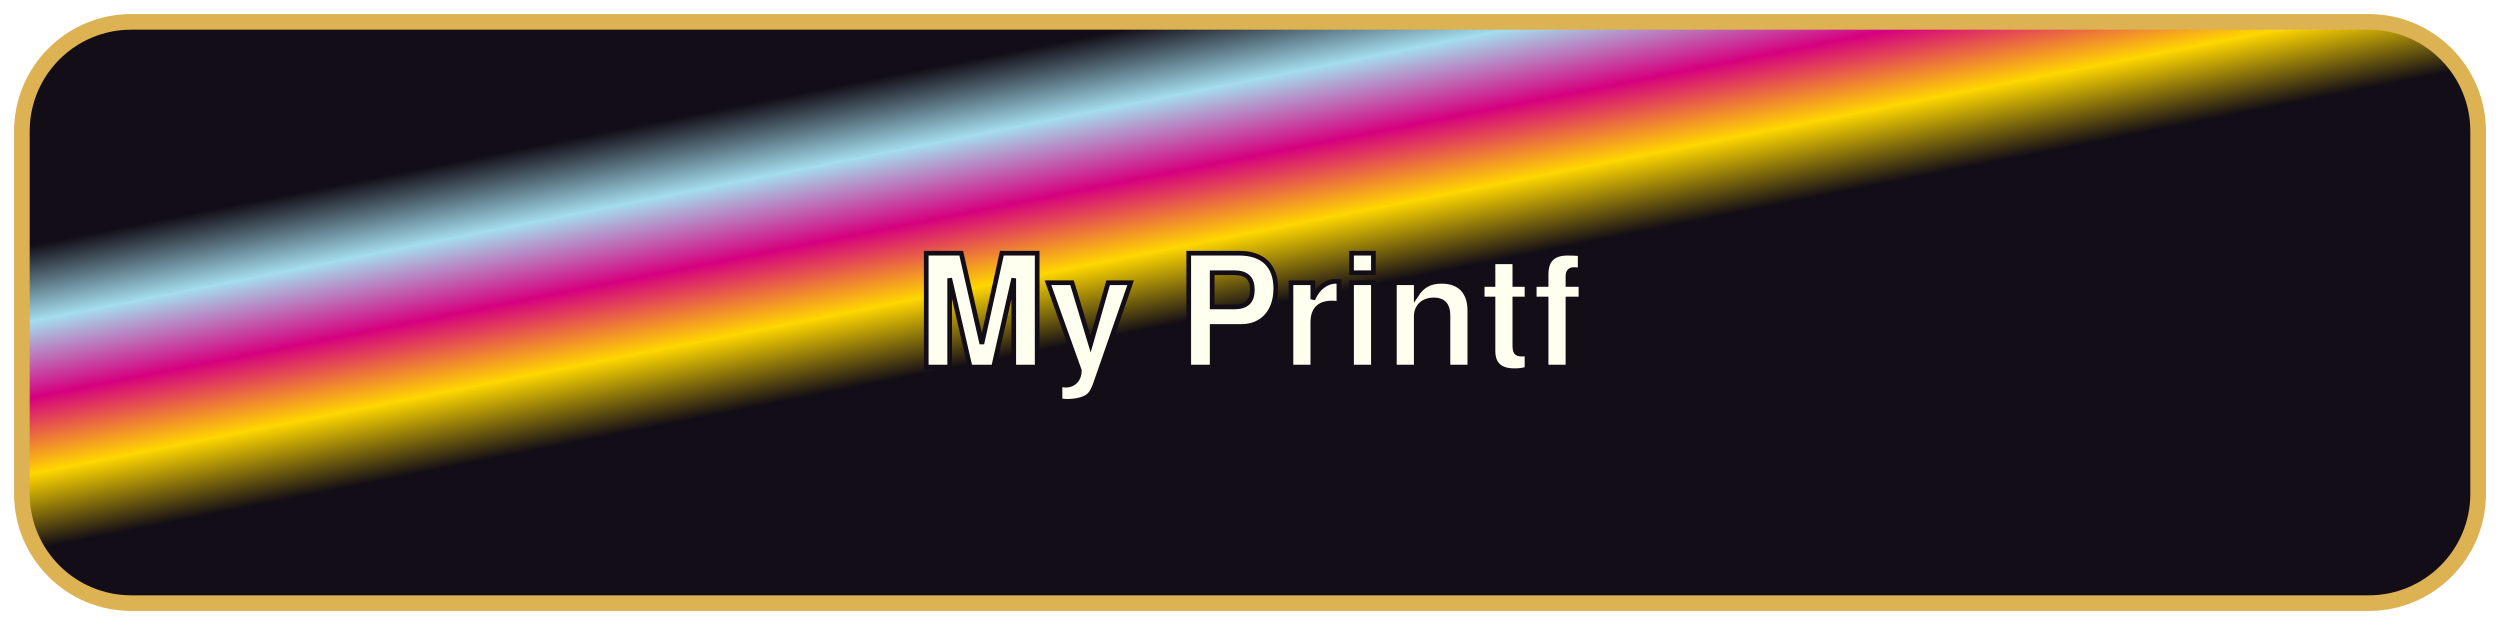
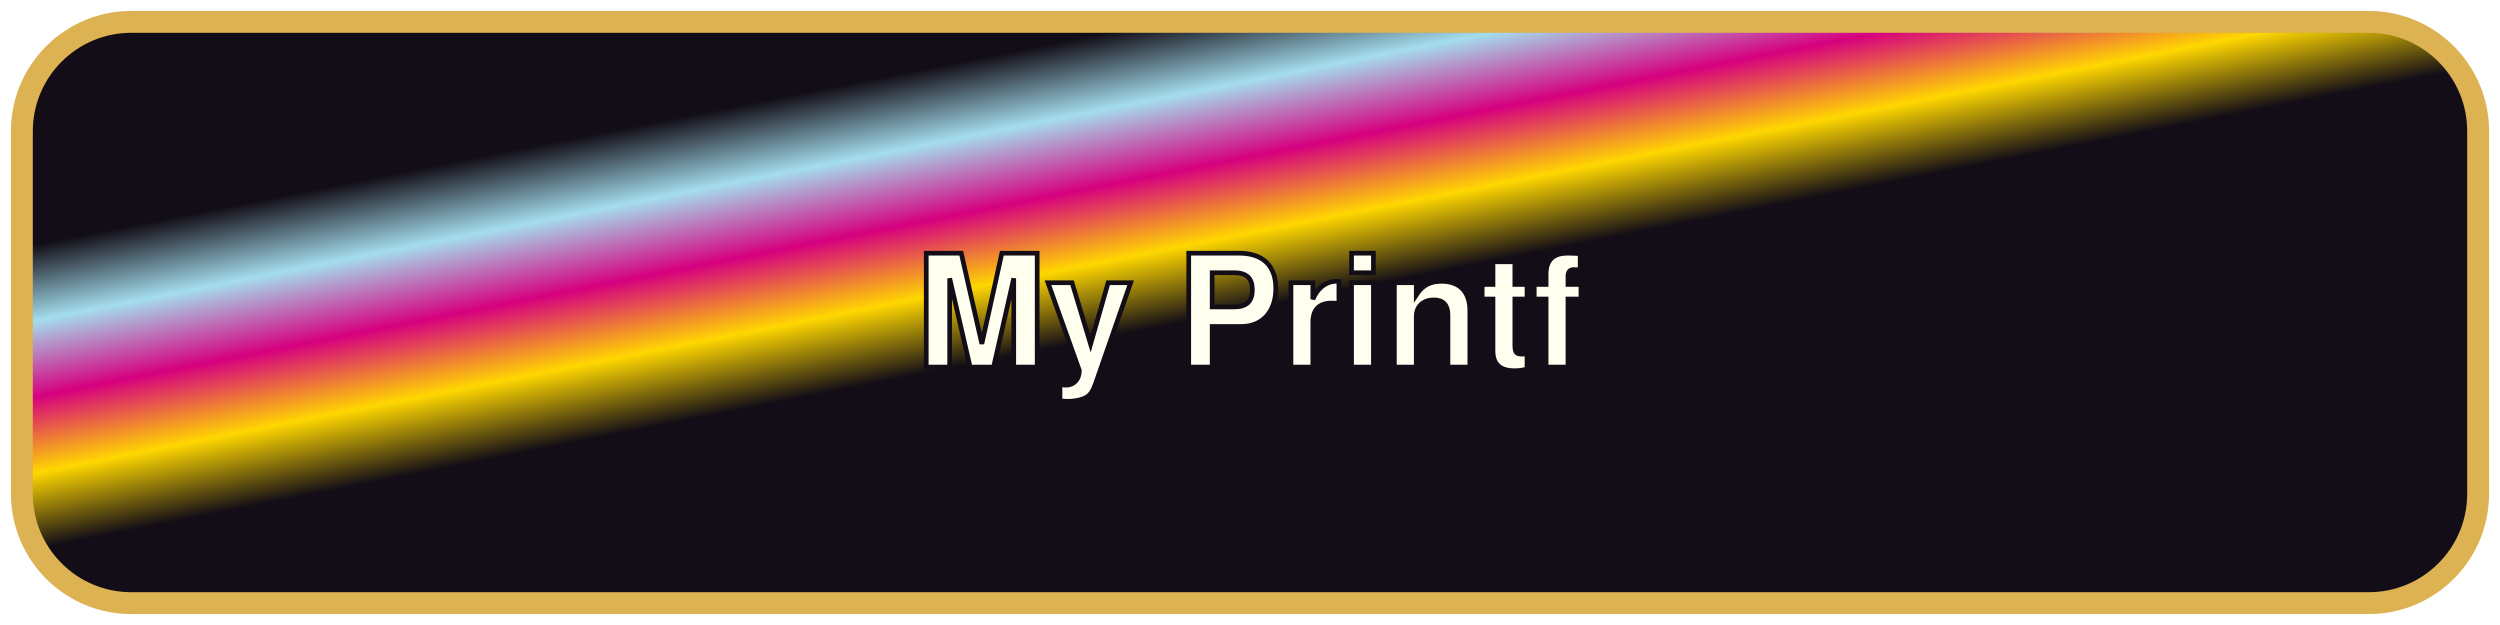
<svg xmlns="http://www.w3.org/2000/svg" viewBox="0 0 800 200" width="800" height="200">
  <defs>
    <linearGradient id="LinearGradient" gradientTransform="rotate(50)">
      <stop offset="10%" stop-color="#120D16" />
      <stop offset="20%" stop-color="#120D16" />
      <stop offset="30%" stop-color="#120D16" />
      <stop offset="40%" stop-color="#A4DDEE" />
      <stop offset="50%" stop-color="#D6007F" />
      <stop offset="60%" stop-color="#FFD700" />
      <stop offset="70%" stop-color="#120D16" />
      <stop offset="80%" stop-color="#120D16" />
      <stop offset="90%" stop-color="#120D16" />
      <stop offset="100%" stop-color="#120D16" />
    </linearGradient>
  </defs>
-   <rect x="7" y="7" width="786" height="186" rx="35" ry="35" fill="url(#LinearGradient)" stroke="#dcb253" stroke-width="5" />
+   <rect x="7" y="7" width="786" height="186" rx="35" ry="35" fill="url(#LinearGradient)" stroke="#dcb253" stroke-width="7" />
  <text x="400" y="100" font-family="-apple-system, BlinkMacSystemFont, 'Segoe UI', Helvetica, Arial, sans-serif" font-size="50" font-weight="bold" fill="#FFFFF0" stroke="#120D16" stroke-width="1.5" text-anchor="middle" dominant-baseline="middle">
    My Printf
  </text>
</svg>
